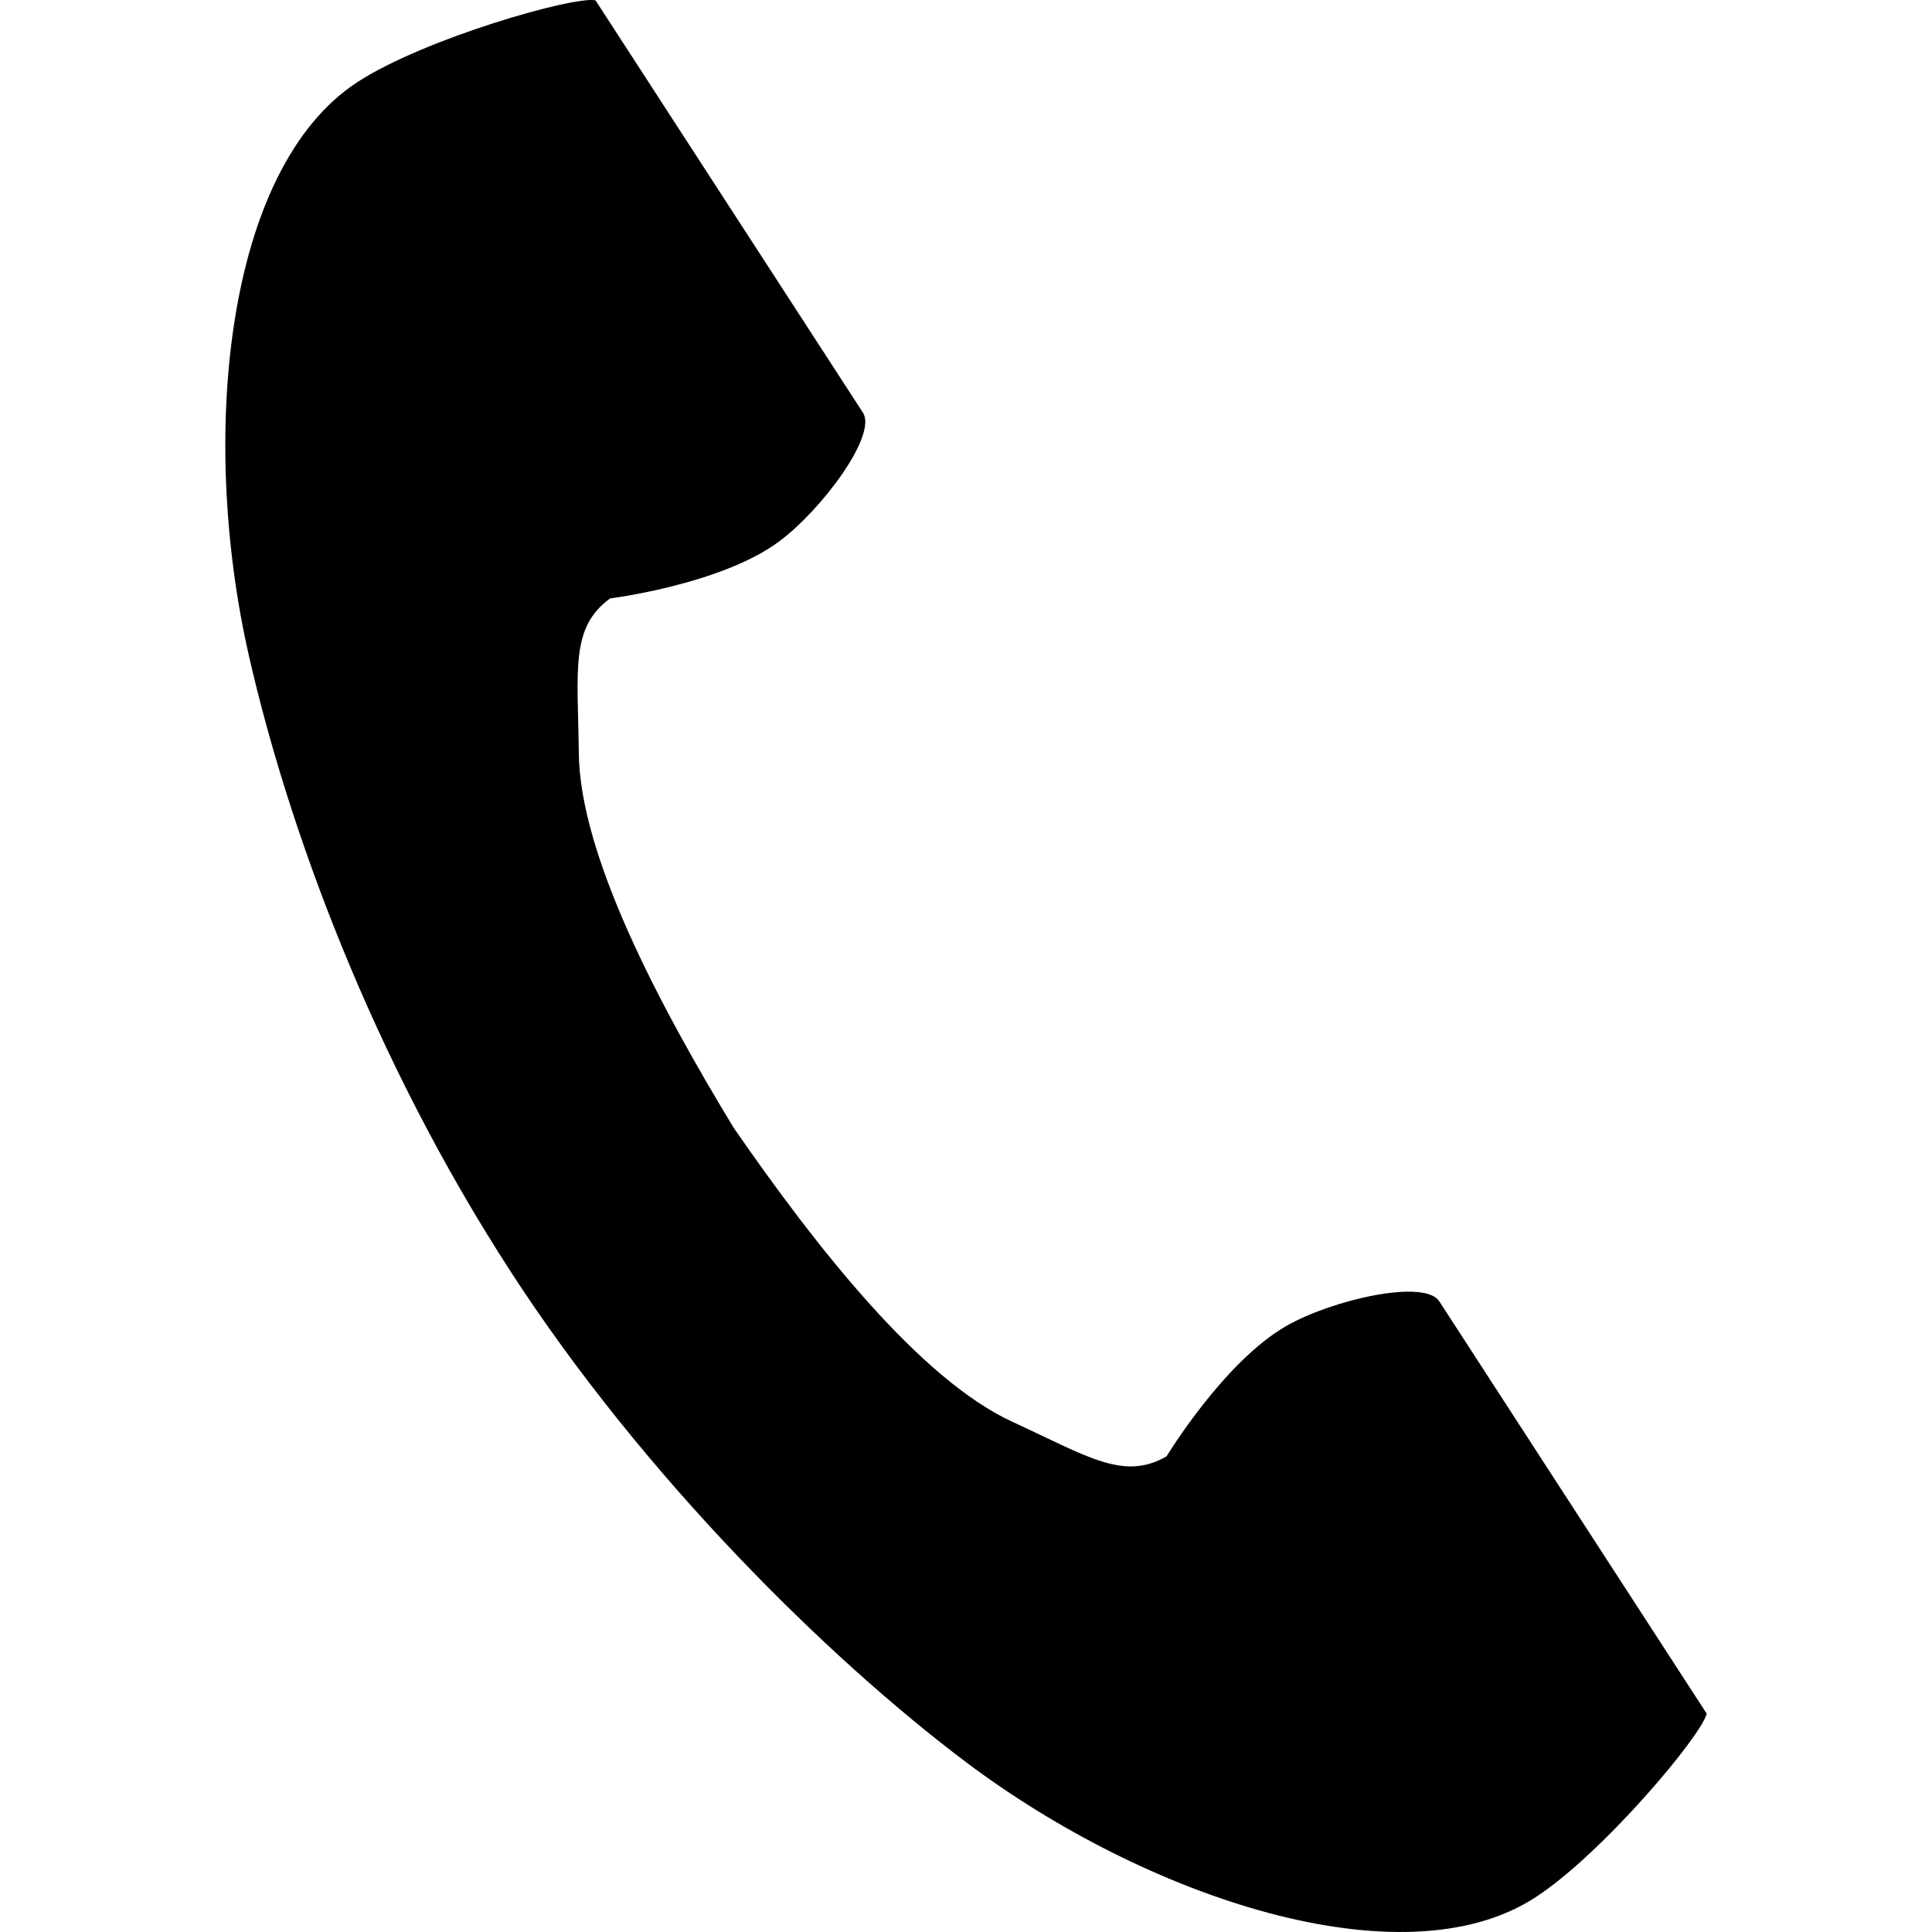
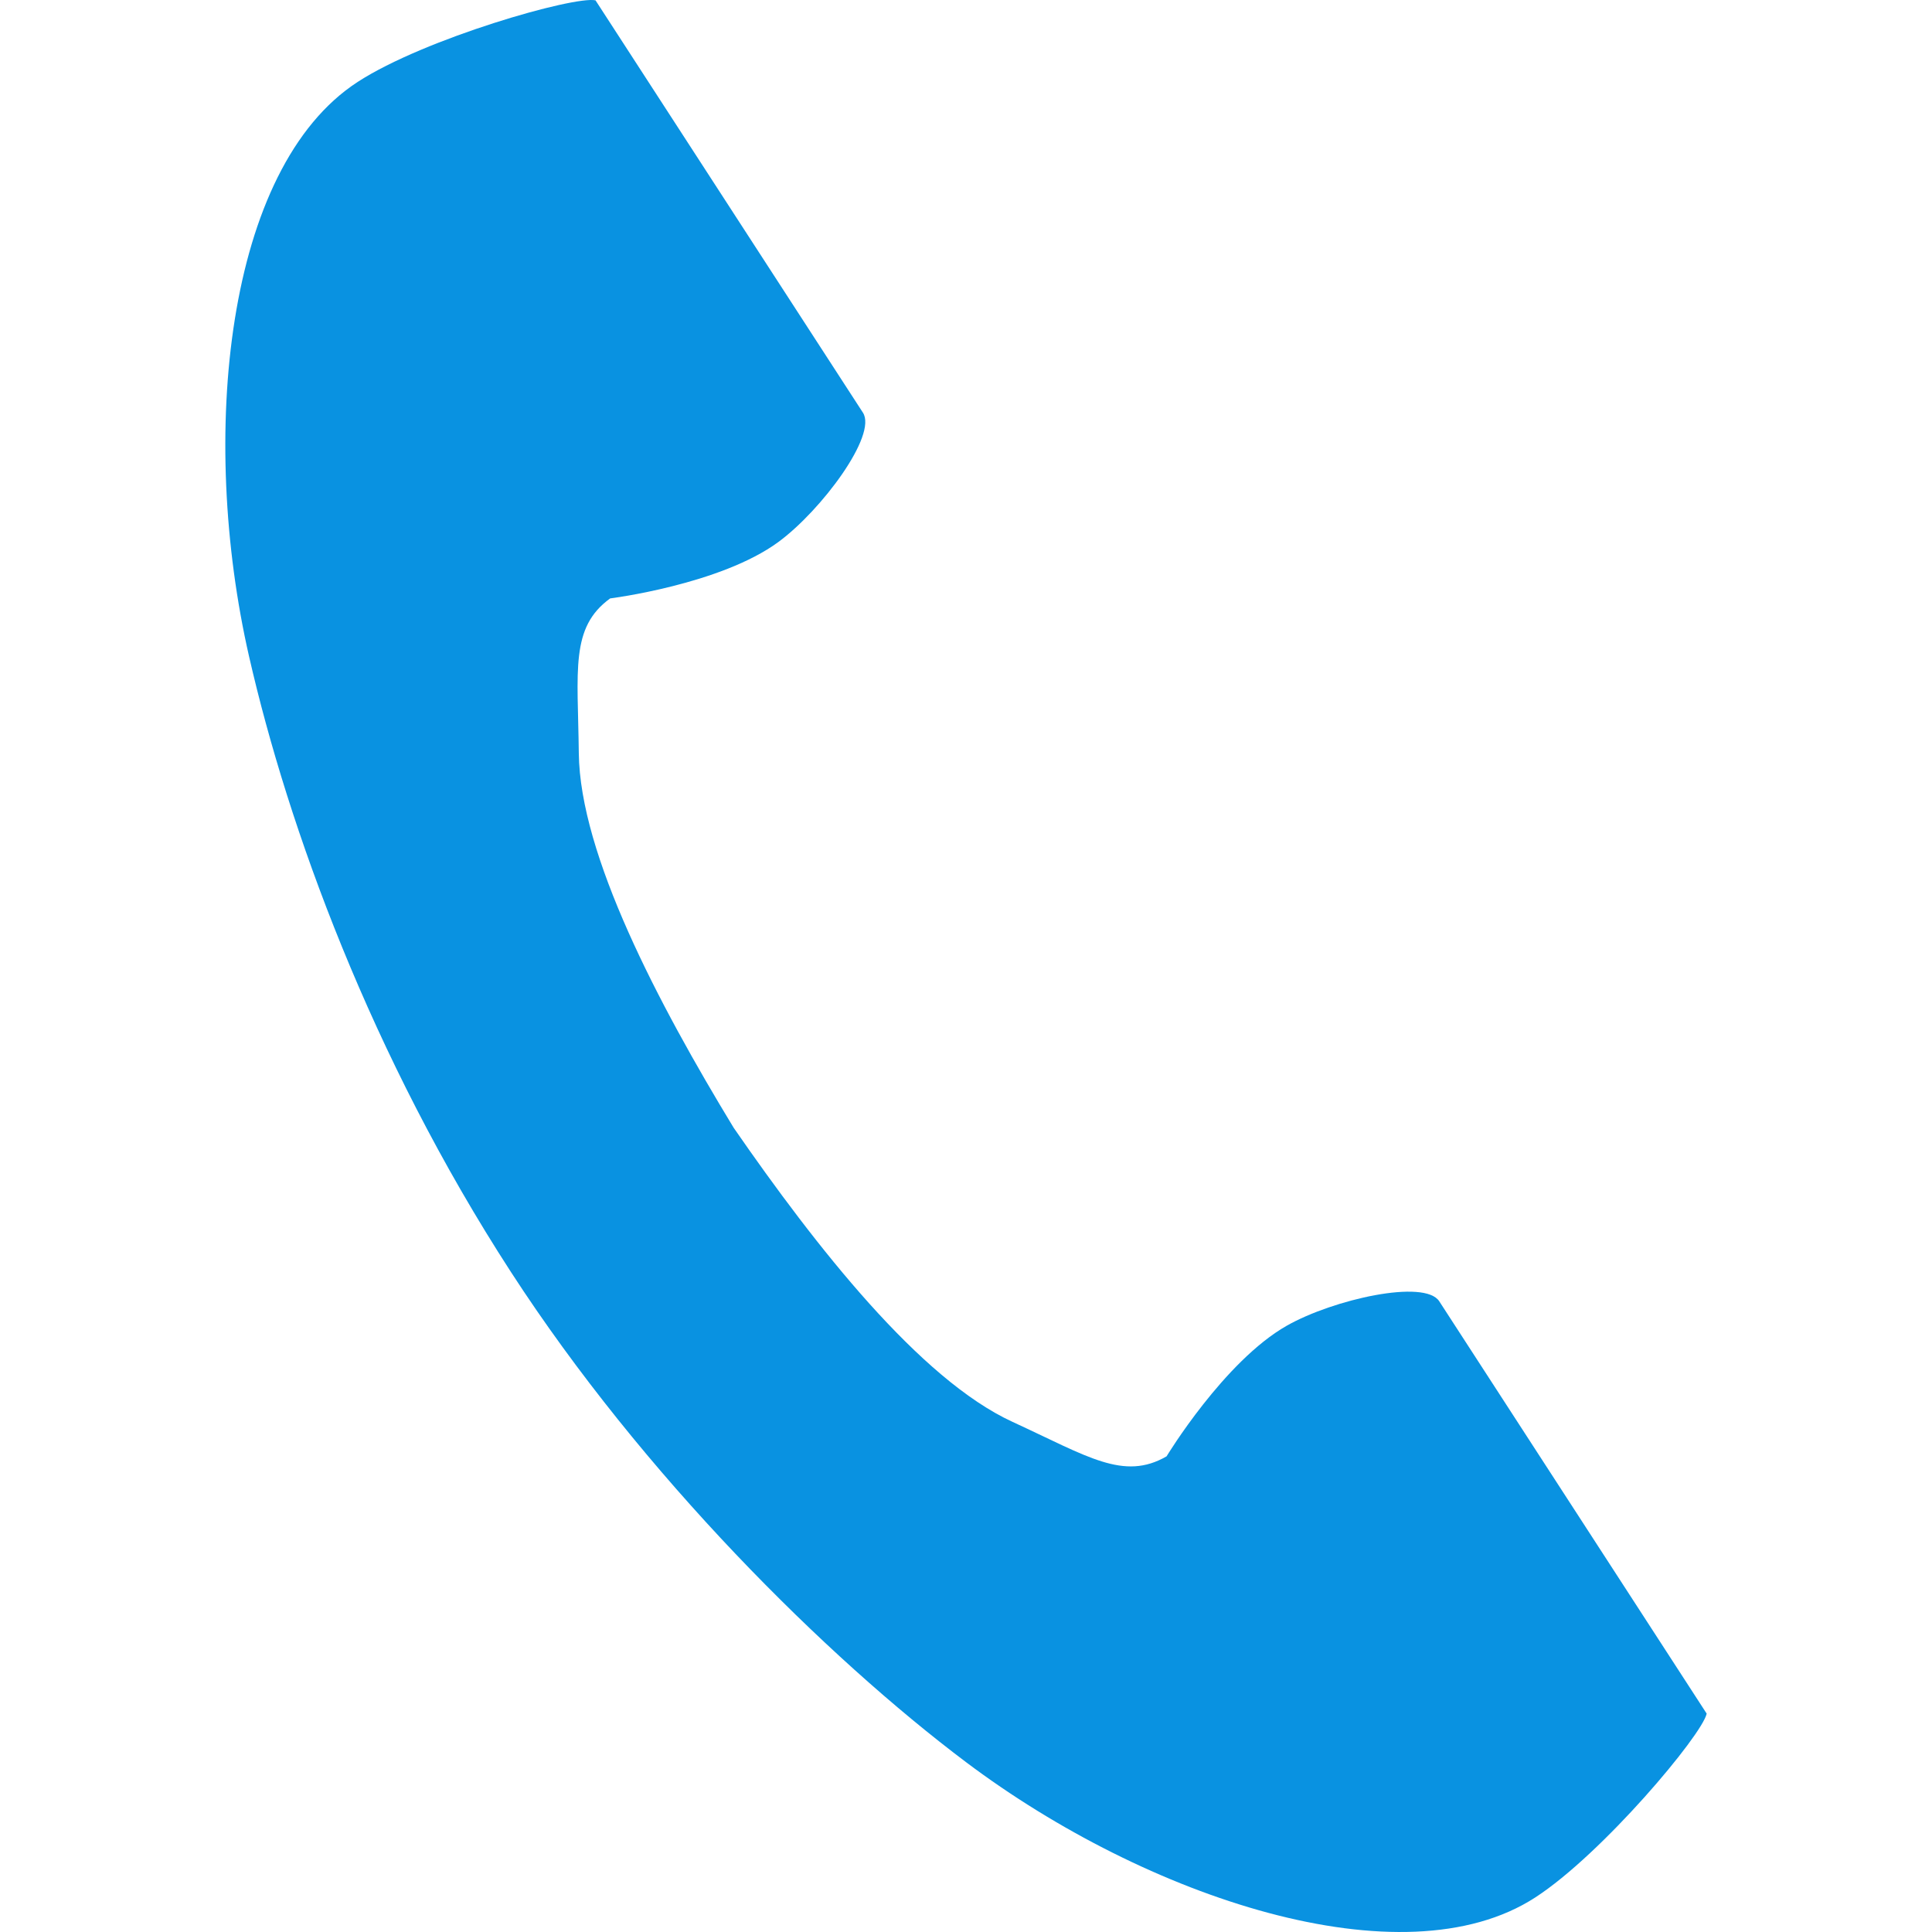
- <svg xmlns="http://www.w3.org/2000/svg" height="800px" width="800px" version="1.1" id="_x32_" viewBox="0 0 512 512" xml:space="preserve">
-   <style type="text/css">
- 	.st0{fill:#000000;}
- </style>
+ <svg xmlns="http://www.w3.org/2000/svg" height="800px" width="800px" version="1.1" id="_x32_" fill="#0992e1" viewBox="0 0 512 512" xml:space="preserve">
  <g>
    <path class="st0" d="M94.811,21.696c-35.18,22.816-42.091,94.135-28.809,152.262c10.344,45.266,32.336,105.987,69.42,163.165   c34.886,53.79,83.557,102.022,120.669,129.928c47.657,35.832,115.594,58.608,150.774,35.792   c17.789-11.537,44.218-43.058,45.424-48.714c0,0-15.498-23.896-18.899-29.14l-51.972-80.135   c-3.862-5.955-28.082-0.512-40.386,6.457c-16.597,9.404-31.882,34.636-31.882,34.636c-11.38,6.575-20.912,0.024-40.828-9.142   c-24.477-11.262-51.997-46.254-73.9-77.947c-20.005-32.923-40.732-72.322-41.032-99.264c-0.247-21.922-2.341-33.296,8.304-41.006   c0,0,29.272-3.666,44.627-14.984c11.381-8.392,26.228-28.286,22.366-34.242l-51.972-80.134c-3.401-5.244-18.899-29.14-18.899-29.14   C152.159-1.117,112.6,10.159,94.811,21.696z" />
  </g>
</svg>
